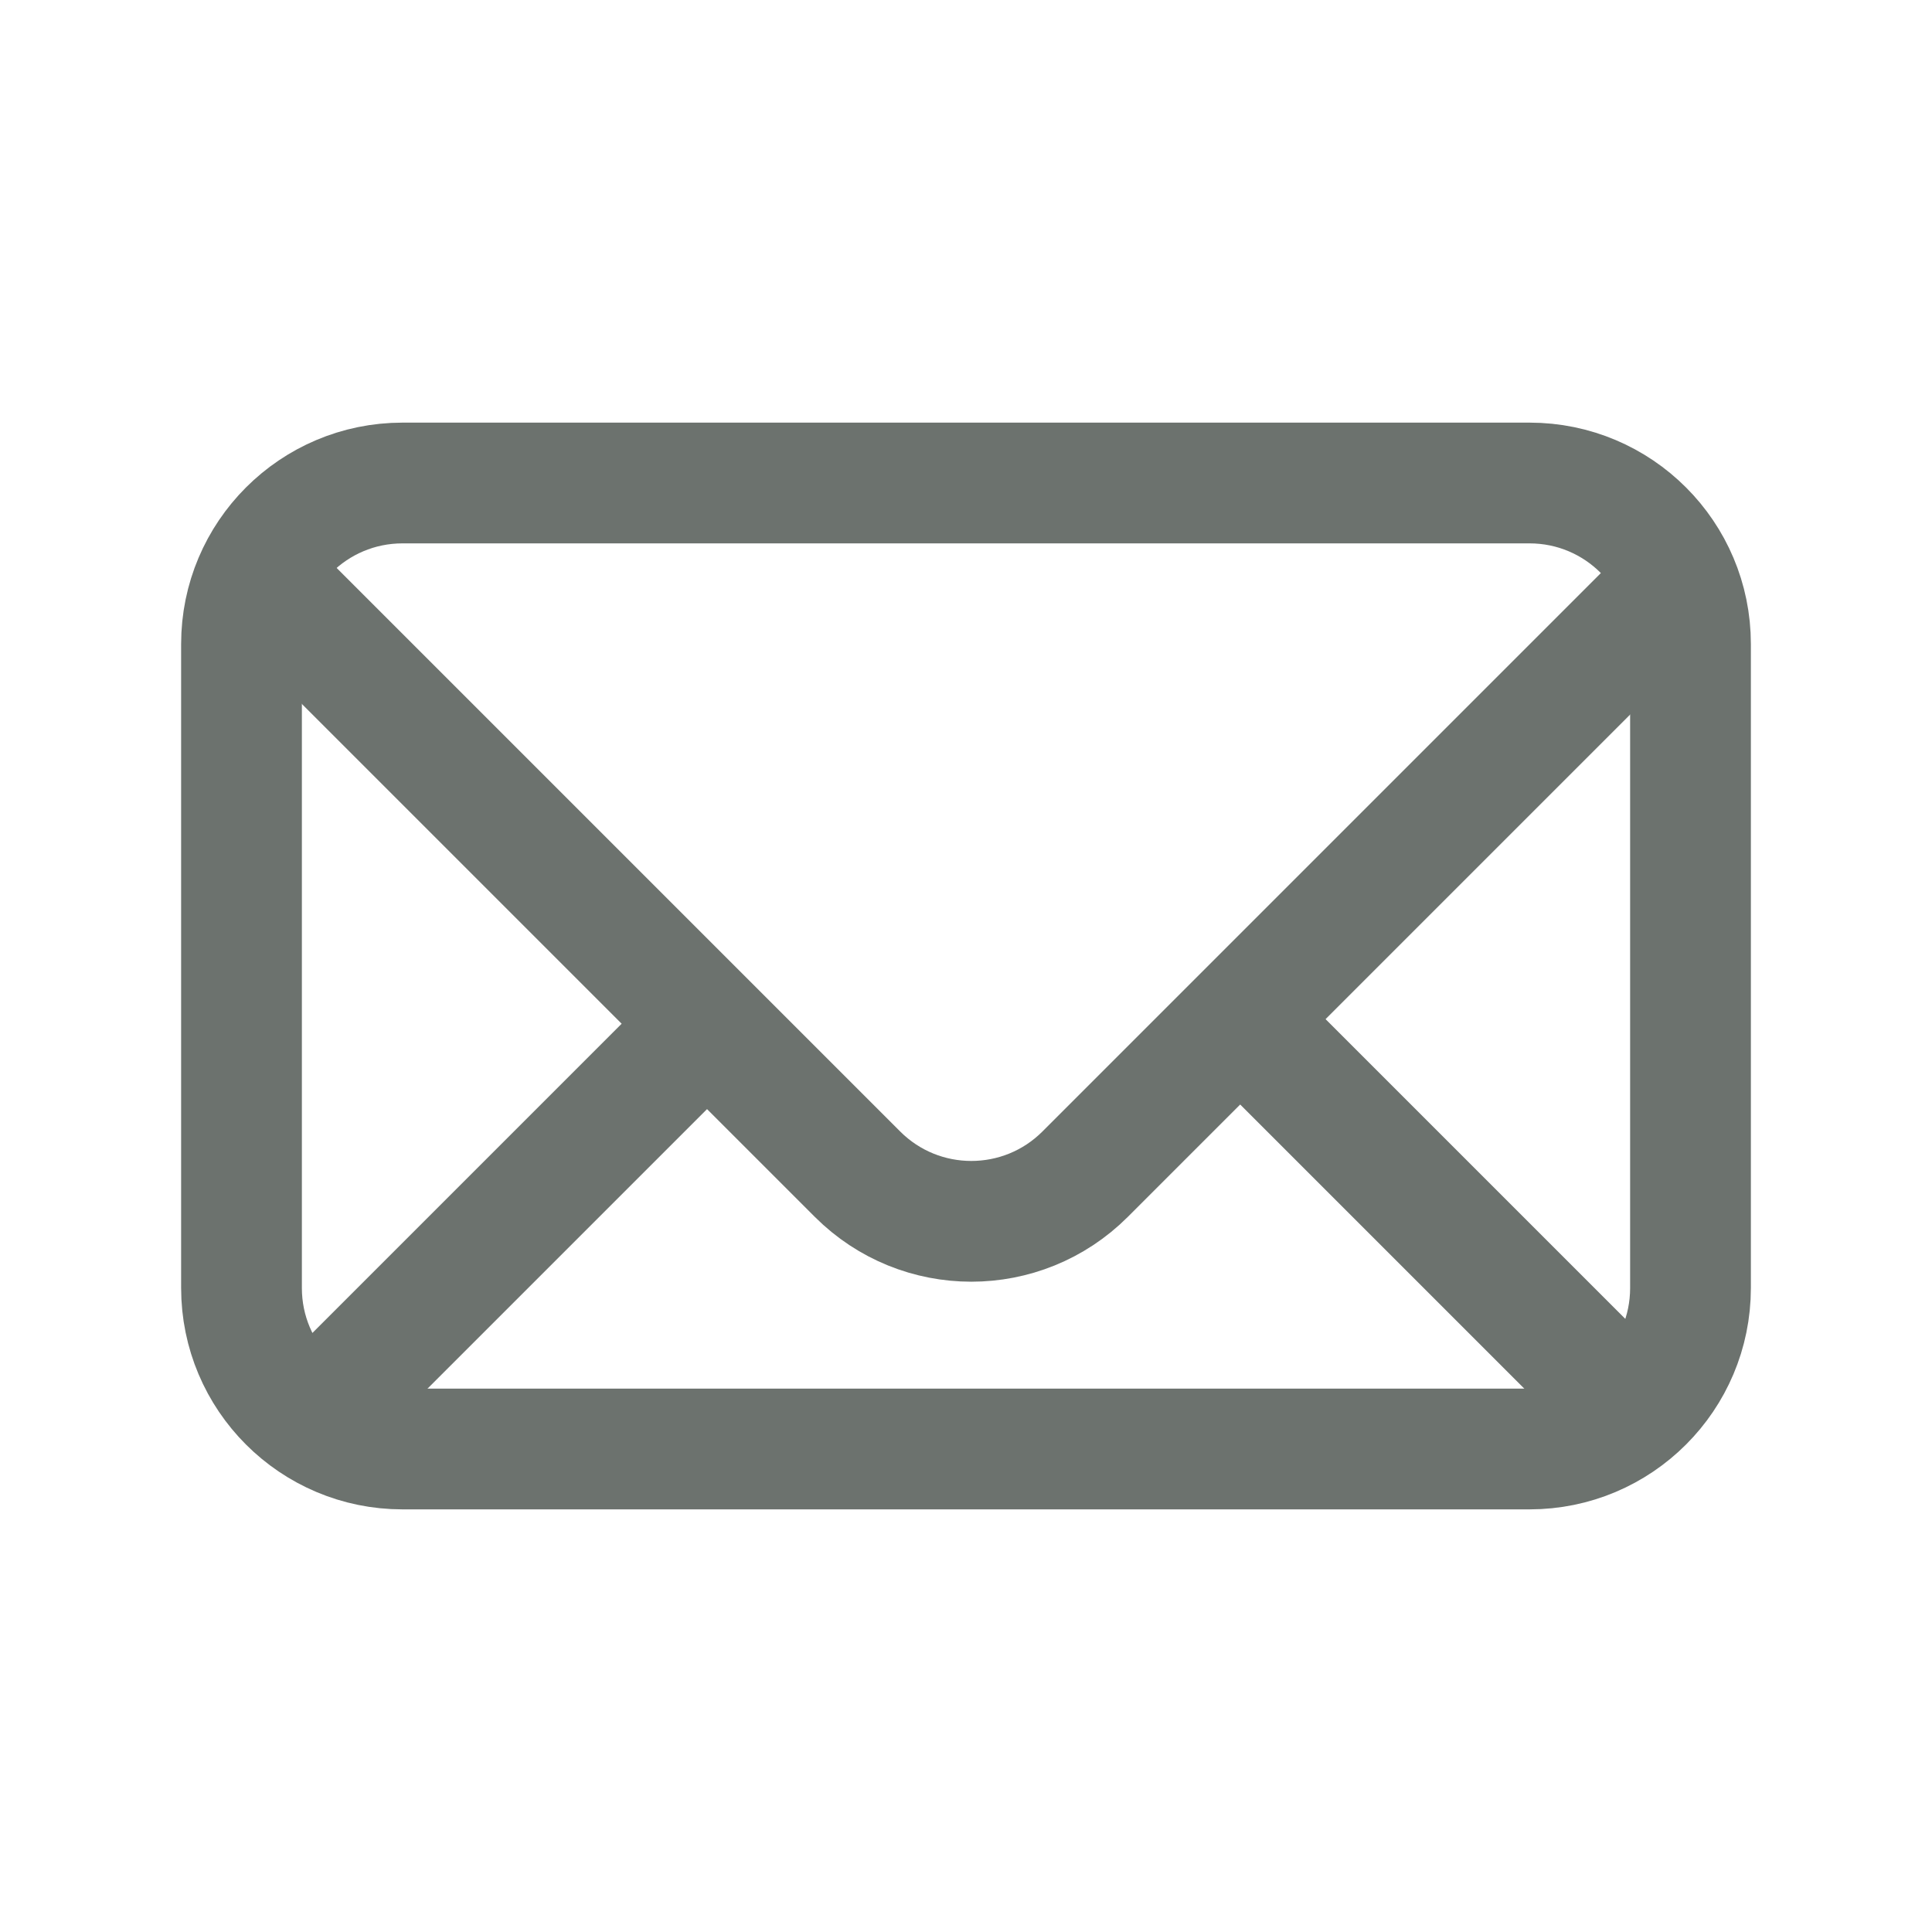
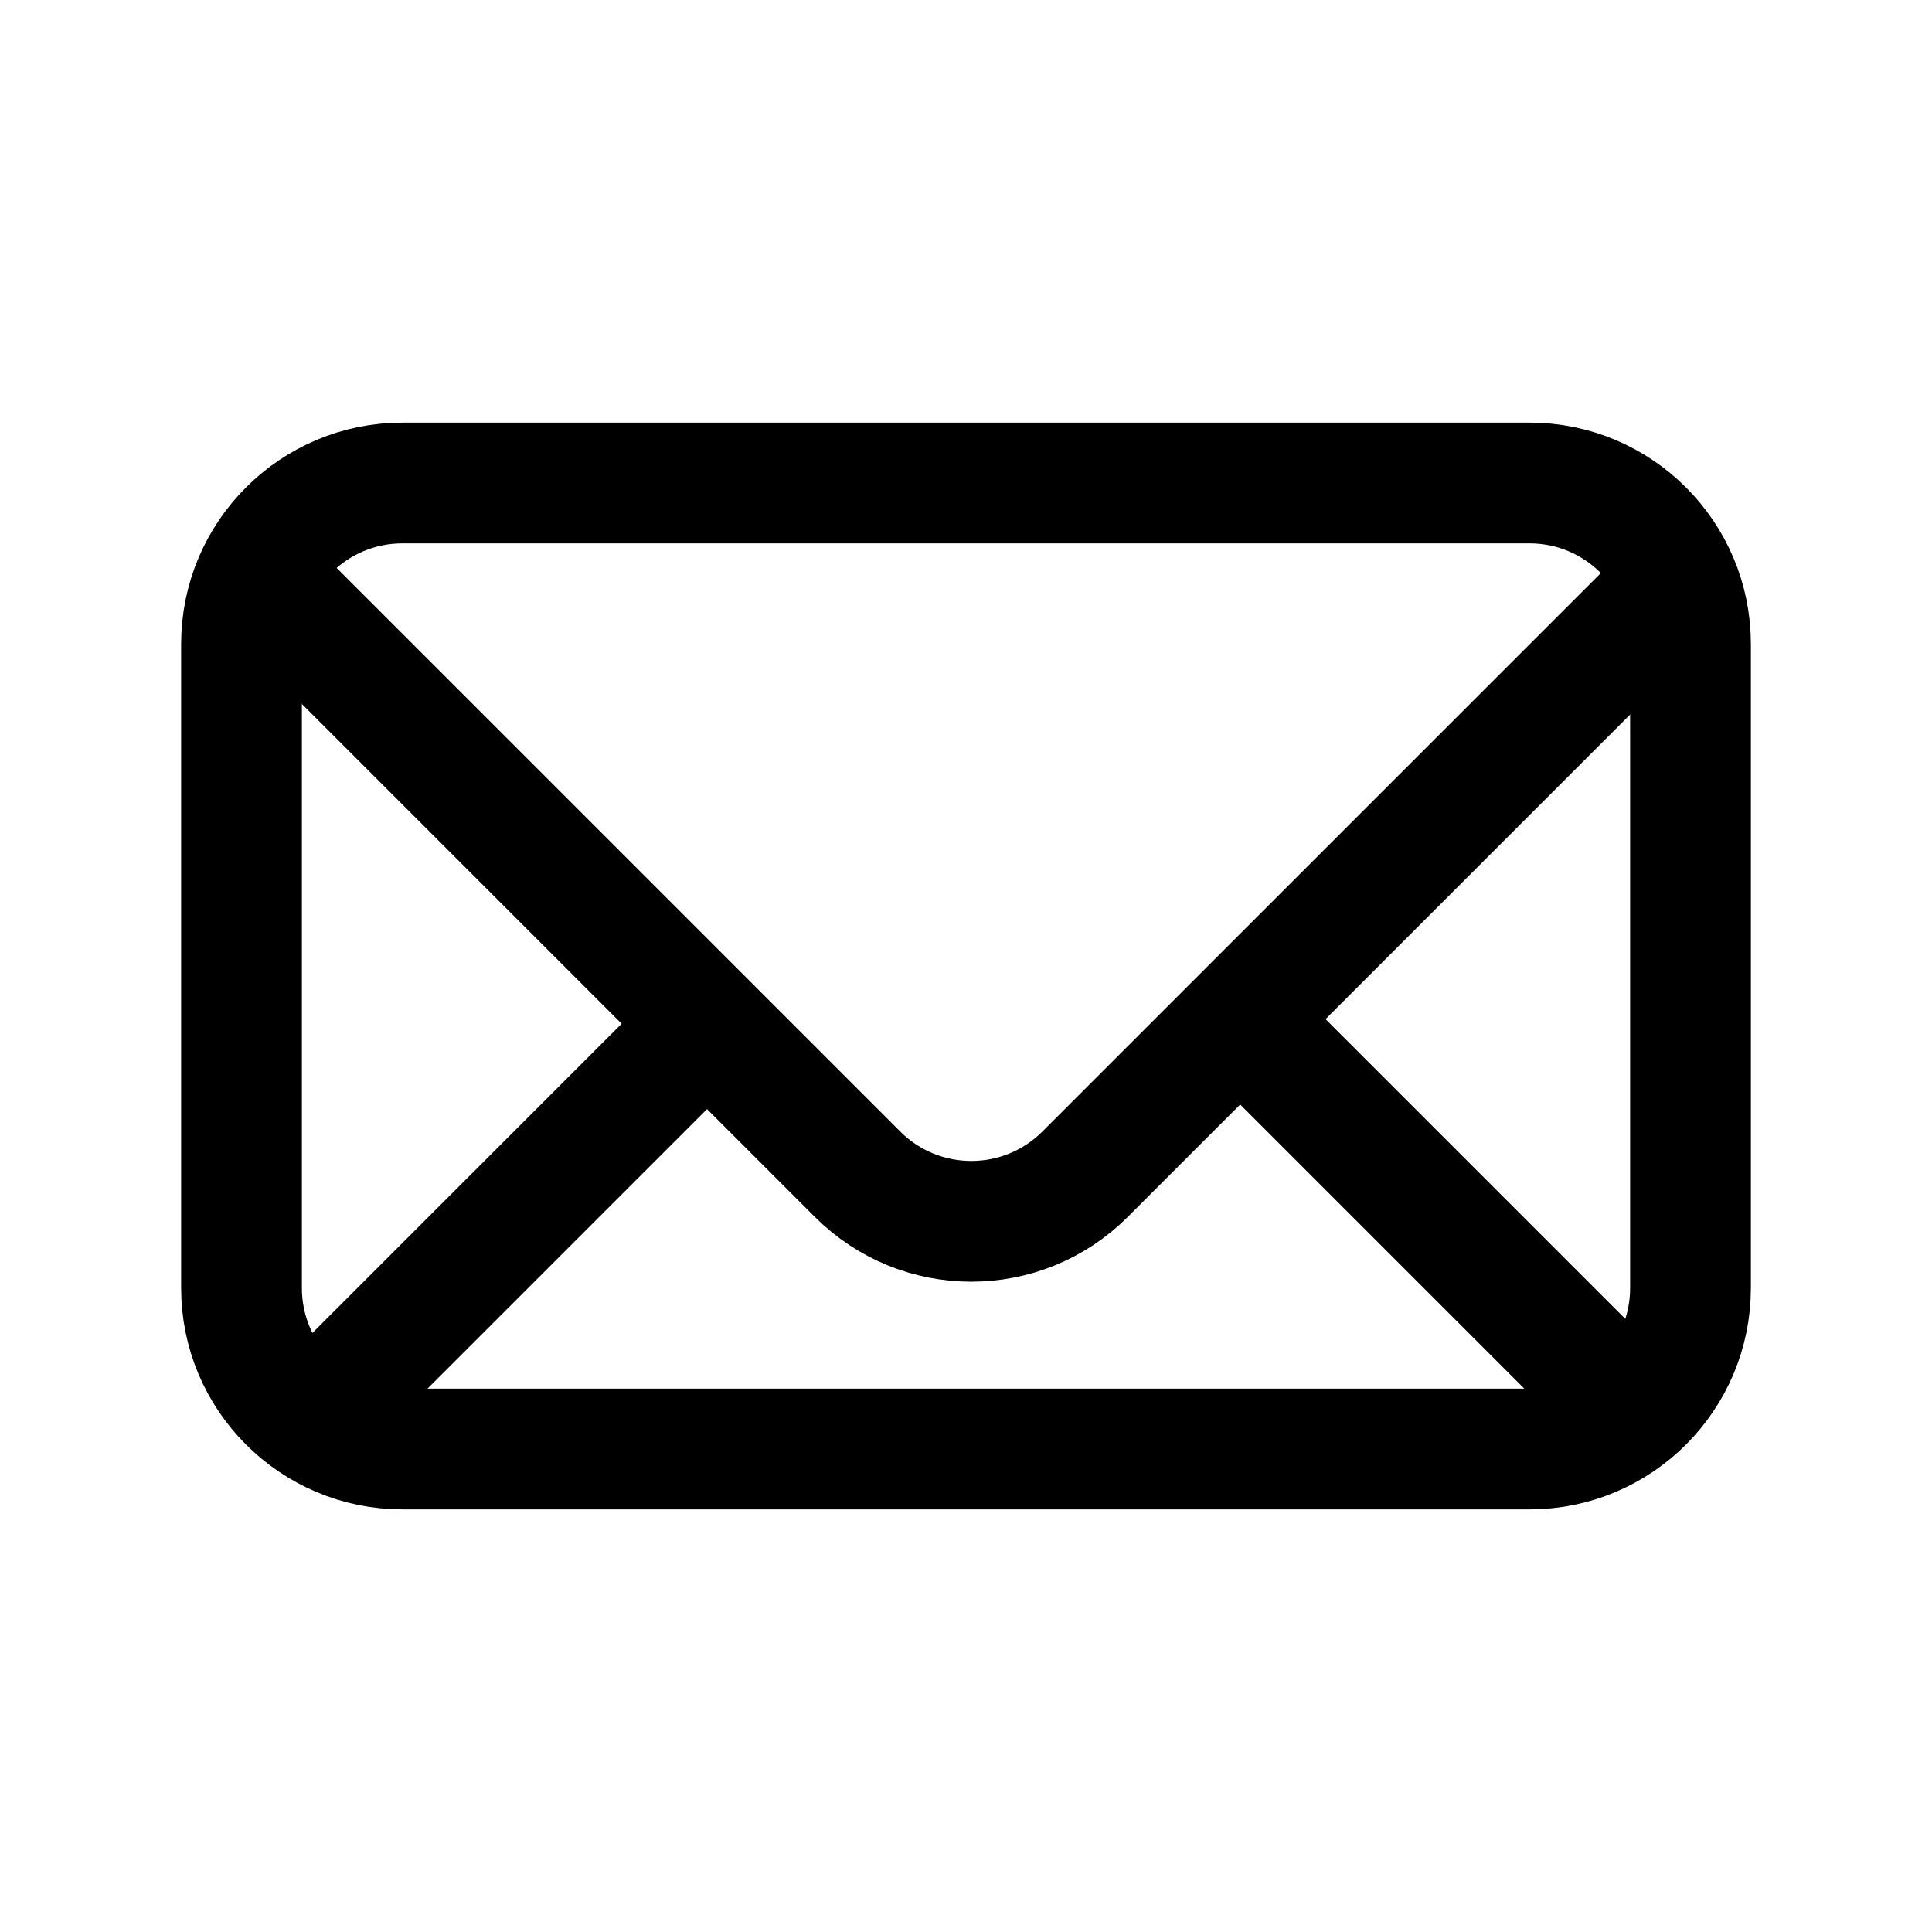
<svg xmlns="http://www.w3.org/2000/svg" width="24" height="24" viewBox="0 0 24 24" fill="none">
-   <rect x="3" y="6" width="18" height="12" rx="2" stroke="#6C726E" stroke-width="1.5" />
-   <path d="M3.566 7.5L10.652 14.586C11.433 15.367 12.699 15.367 13.48 14.586L20.5 7.566" stroke="#6C726E" stroke-width="1.5" stroke-linecap="round" stroke-linejoin="round" />
-   <path d="M20.246 17.5L15.5 12.754" stroke="#6C726E" stroke-width="1.5" stroke-linecap="round" />
-   <path d="M4 17.5L8.746 12.754" stroke="#6C726E" stroke-width="1.5" stroke-linecap="round" />
+   <rect x="3" y="6" width="18" height="12" rx="2" stroke="currentColor" stroke-width="1.5" />
+   <path d="M3.566 7.5L10.652 14.586C11.433 15.367 12.699 15.367 13.48 14.586L20.5 7.566" stroke="currentColor" stroke-width="1.5" stroke-linecap="round" stroke-linejoin="round" />
+   <path d="M20.246 17.5L15.5 12.754" stroke="currentColor" stroke-width="1.5" stroke-linecap="round" />
+   <path d="M4 17.5L8.746 12.754" stroke="currentColor" stroke-width="1.5" stroke-linecap="round" />
</svg>
